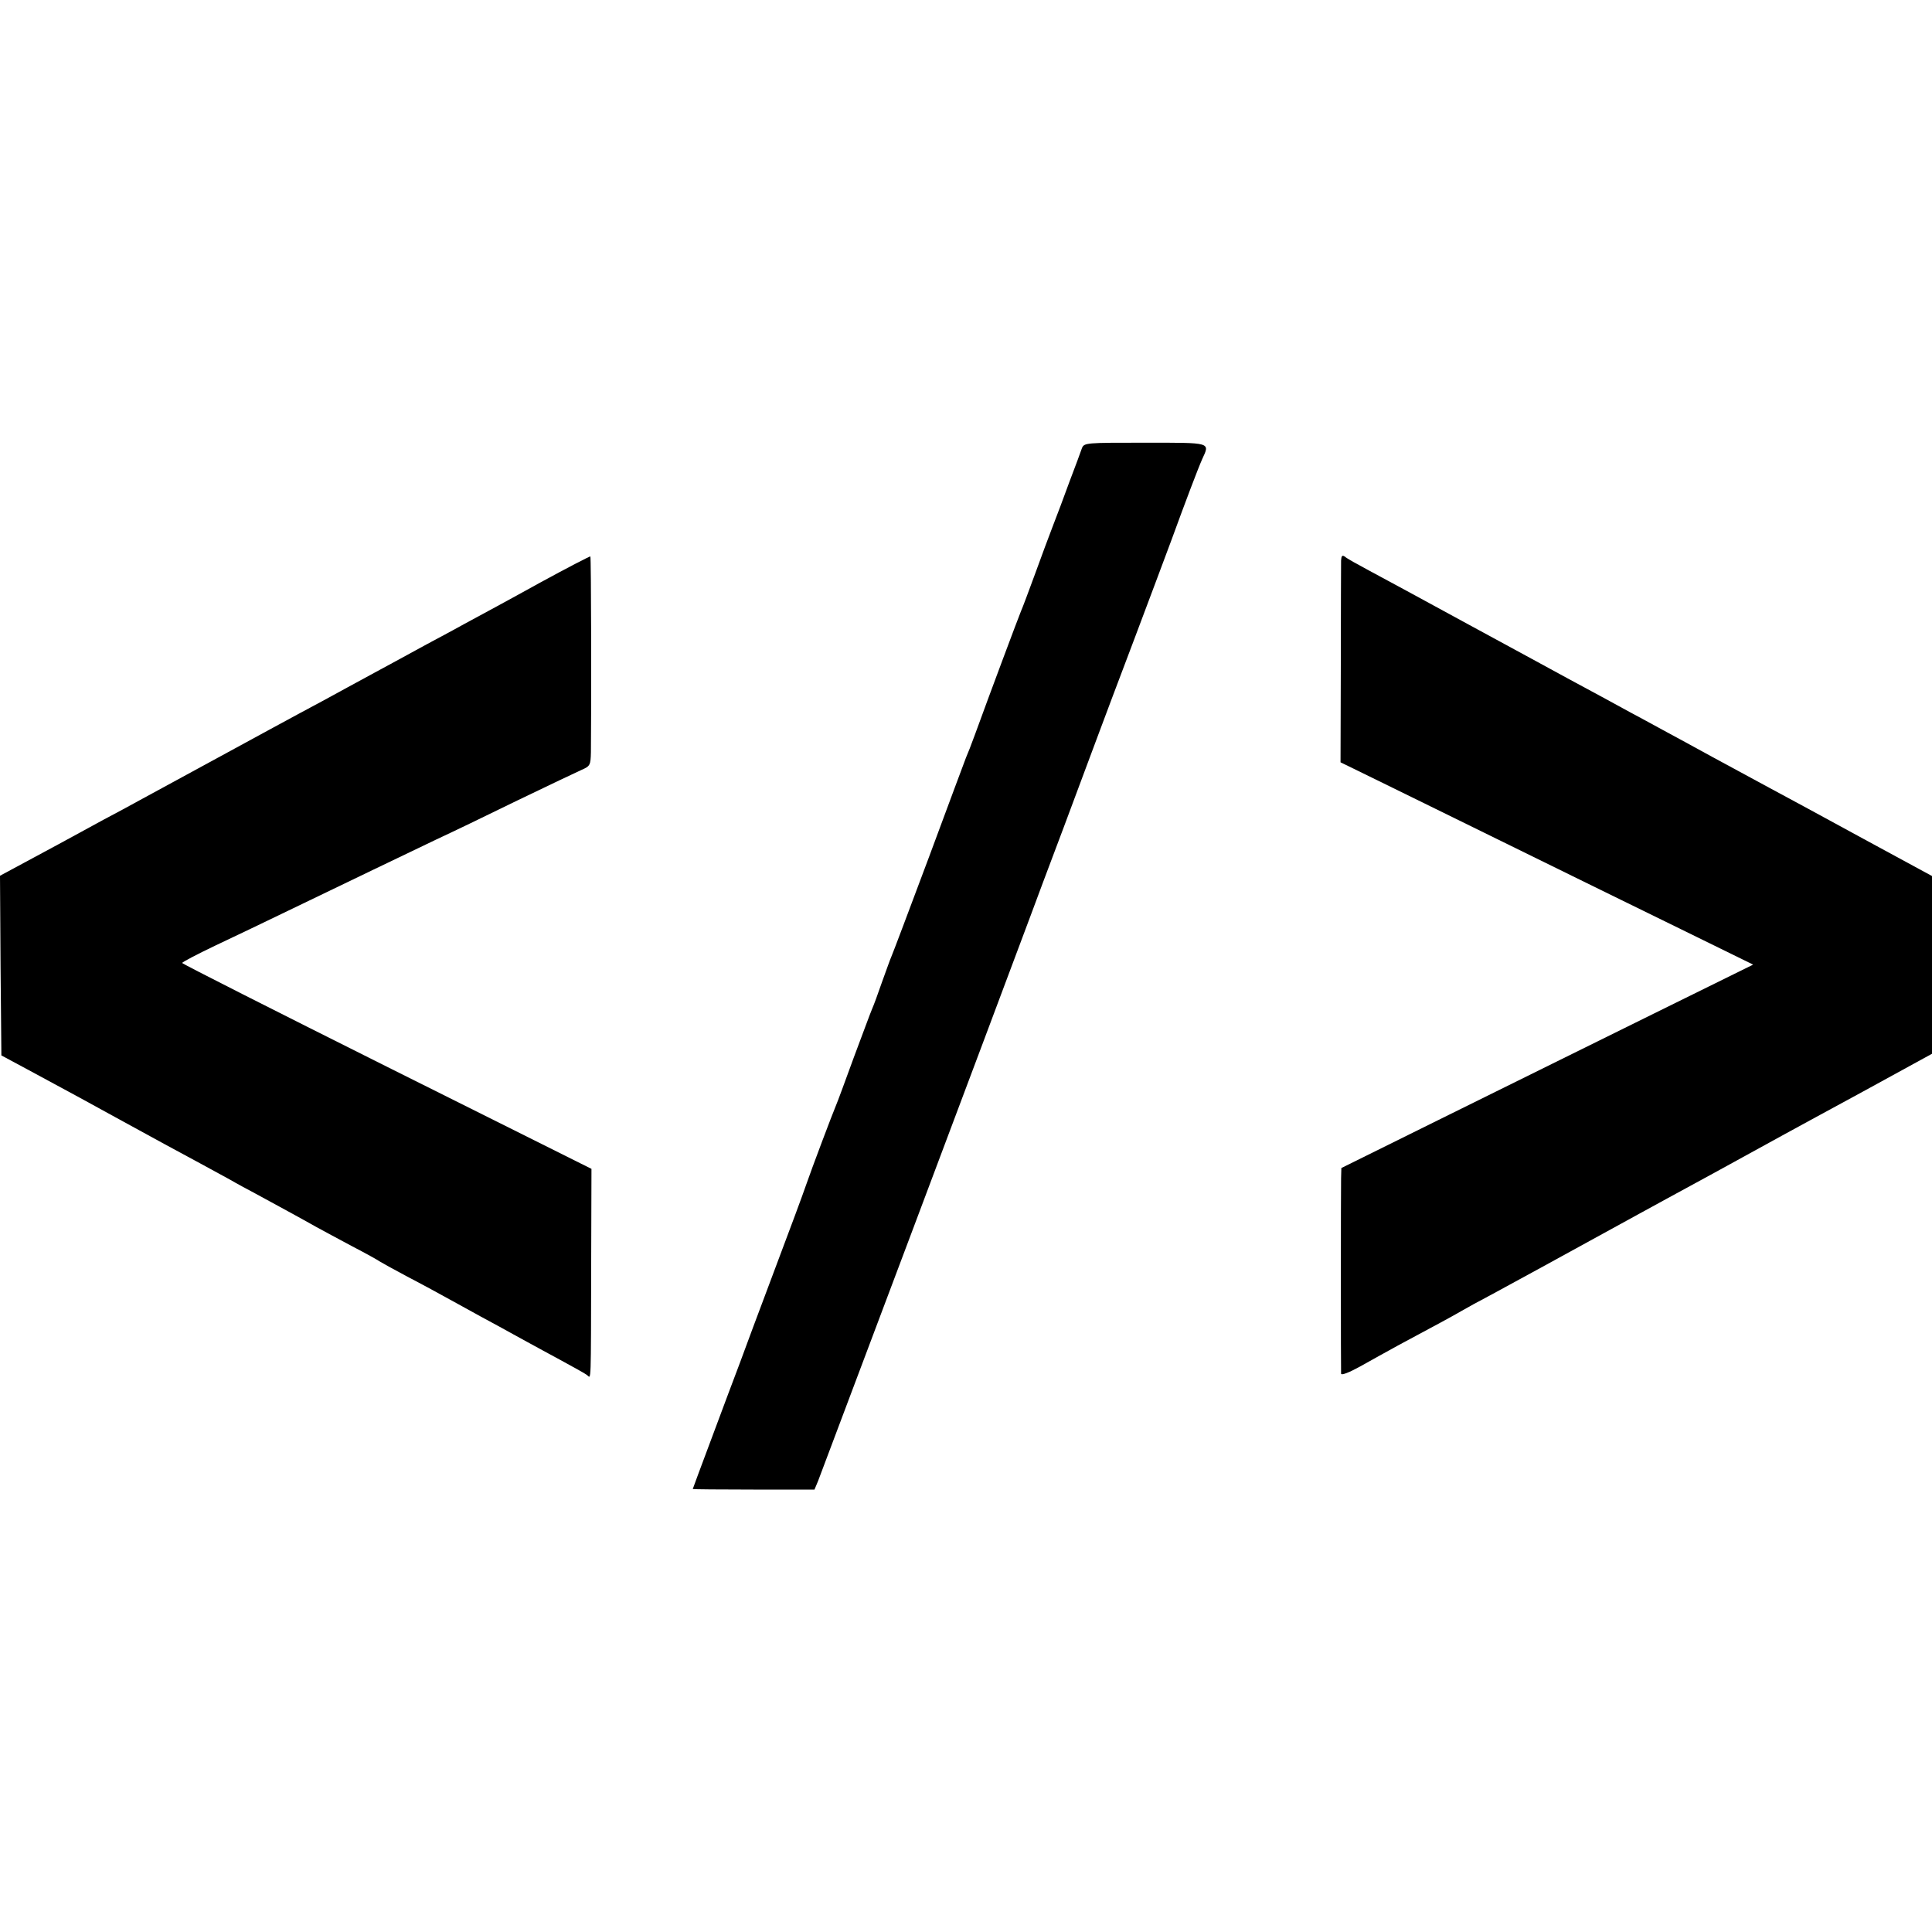
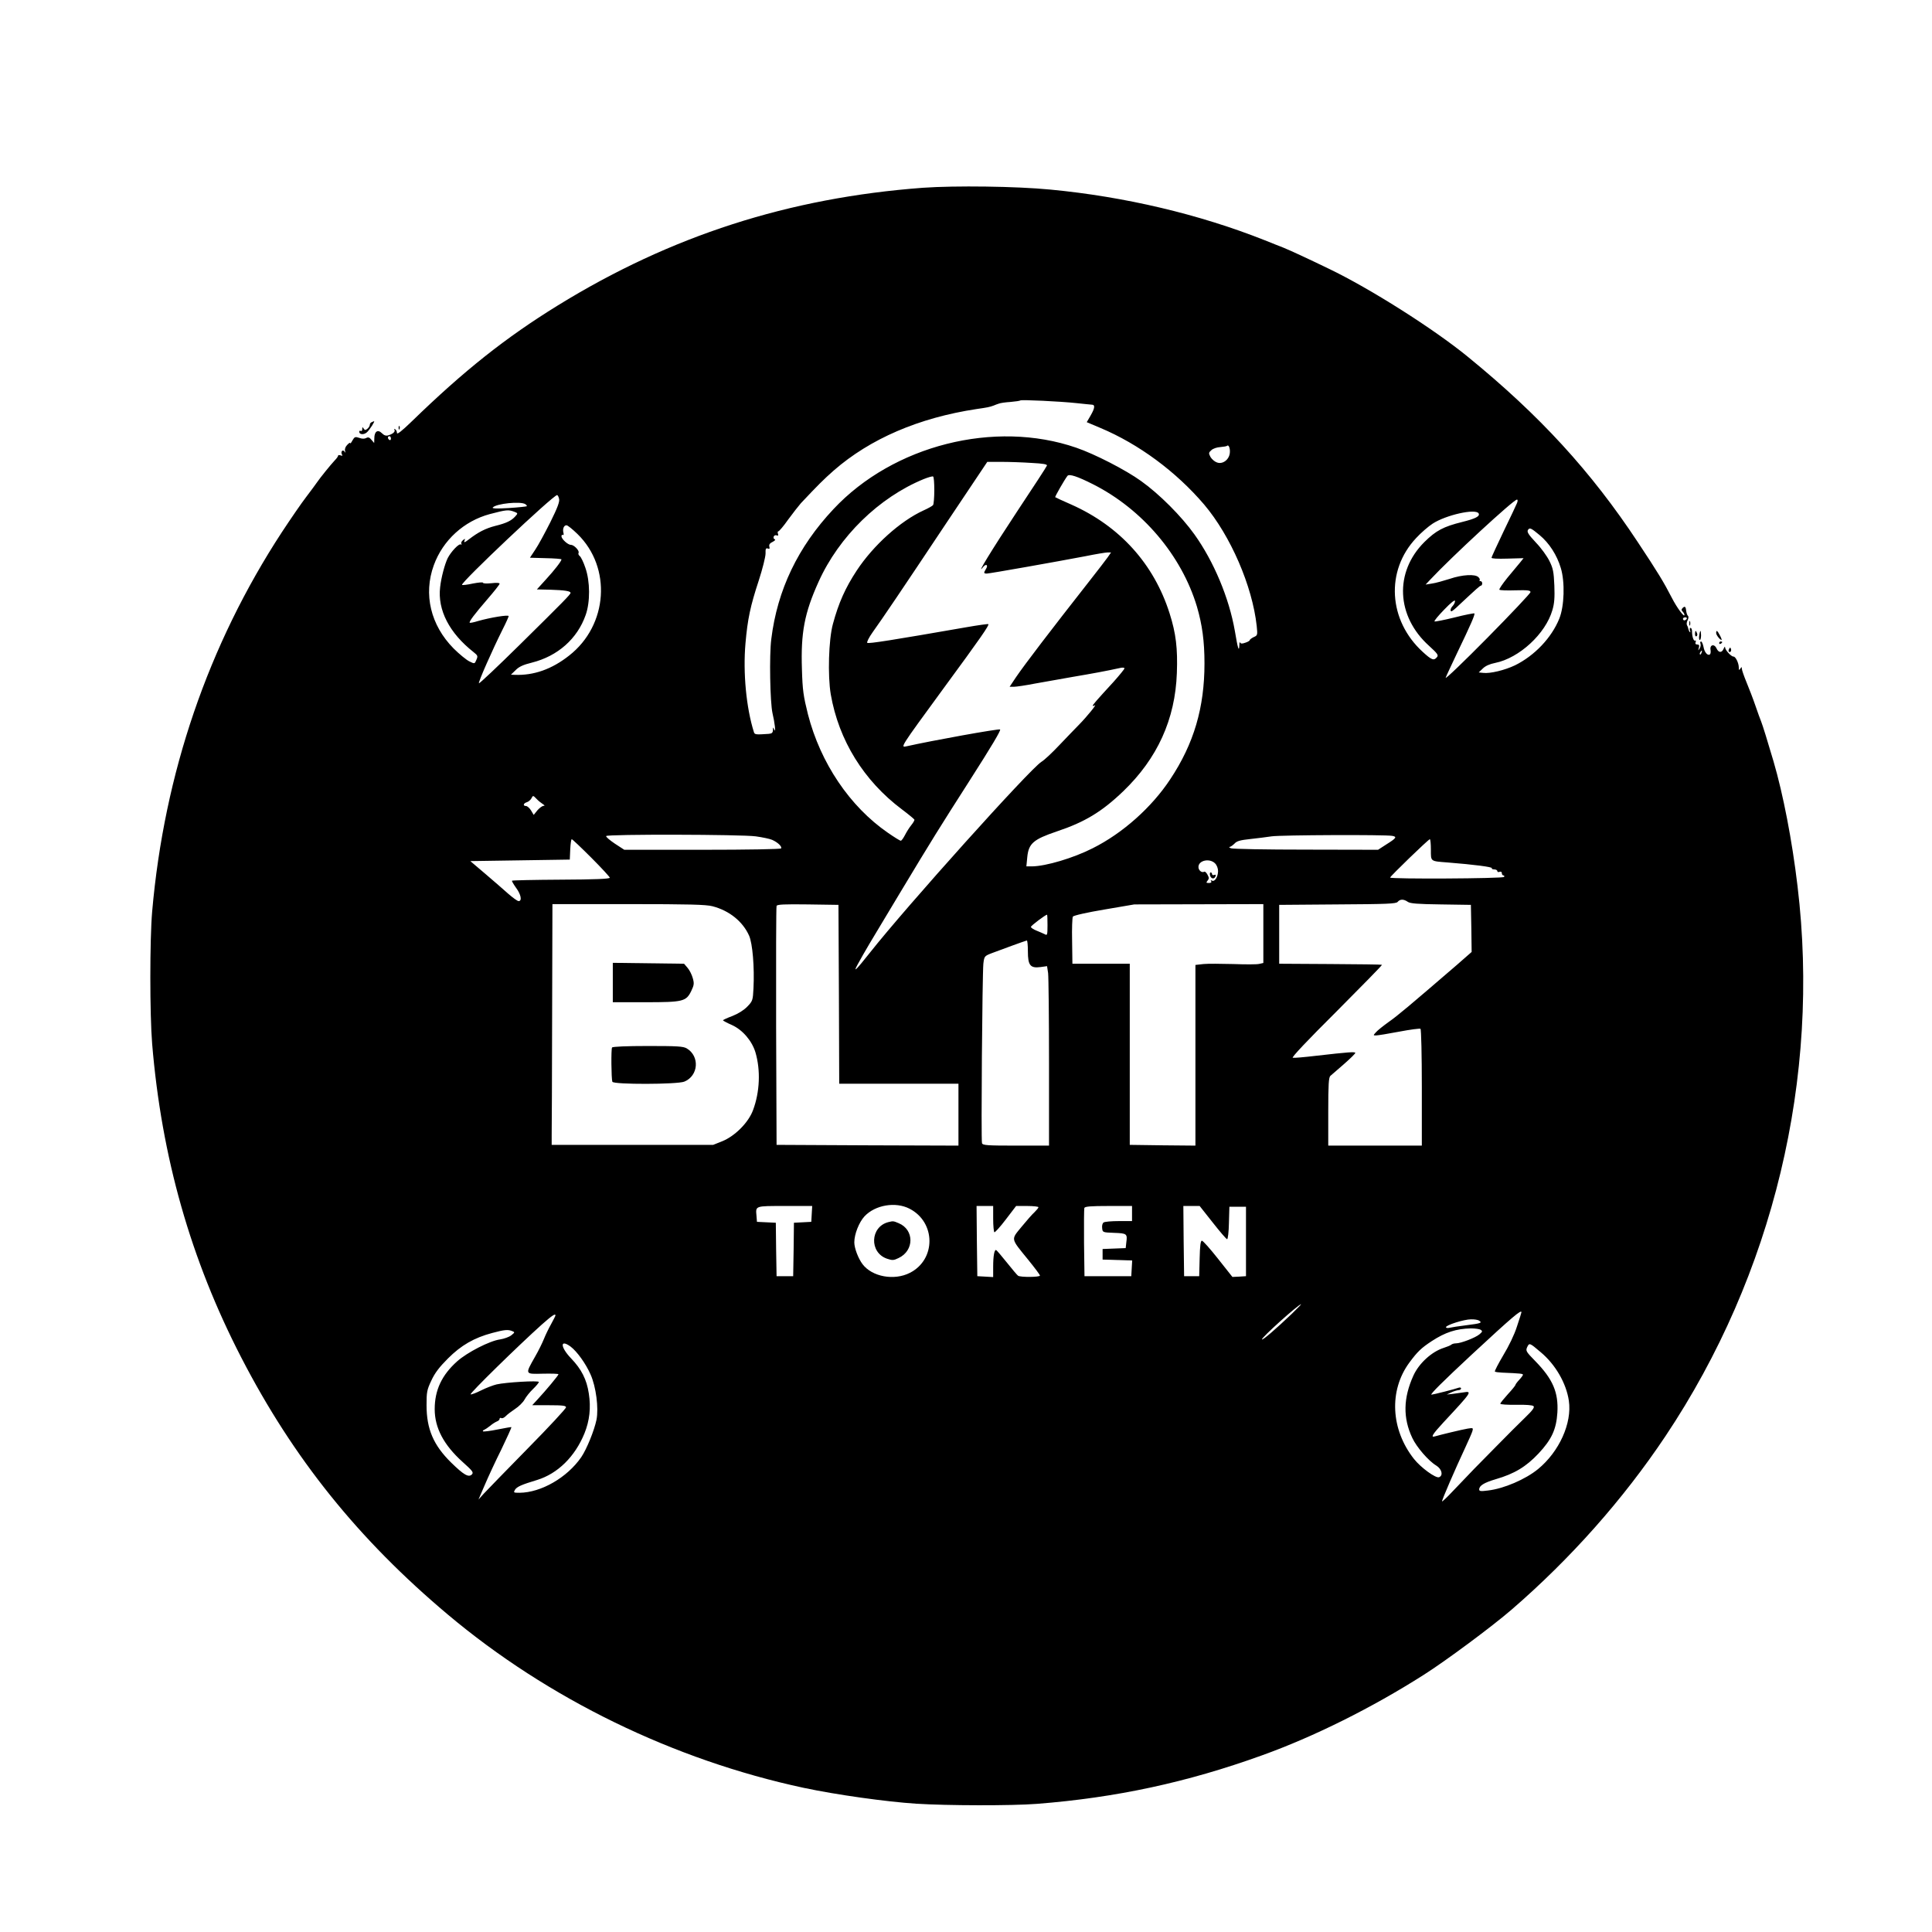
- <svg xmlns="http://www.w3.org/2000/svg" version="1.0" width="700pt" height="700pt" viewBox="0 0 700 700" preserveAspectRatio="xMidYMid meet">
-   <g transform="translate(0,700) scale(0.1,-0.1)" fill="#000000" stroke="none">
-     <path d="M3920 5376 c-4 -12 -24 -66 -45 -121 -20 -55 -47 -127 -60 -160 -13 -33 -42 -112 -65 -175 -23 -63 -46 -124 -51 -135 -8 -19 -113 -299 -166 -445 -13 -36 -28 -74 -33 -85 -4 -11 -65 -173 -134 -360 -70 -187 -131 -349 -136 -360 -5 -11 -20 -54 -35 -95 -14 -41 -30 -84 -35 -95 -5 -11 -34 -90 -66 -175 -31 -85 -60 -164 -65 -175 -12 -28 -88 -229 -109 -290 -9 -27 -61 -167 -115 -310 -54 -143 -110 -294 -125 -335 -16 -41 -60 -160 -99 -264 -39 -104 -71 -190 -71 -191 0 -1 99 -2 220 -2 l221 0 13 31 c10 25 642 1705 771 2051 12 33 66 177 120 320 53 143 110 294 125 335 15 41 74 197 130 345 56 149 117 311 135 360 50 137 95 256 111 292 28 61 35 59 -207 59 -214 0 -221 0 -229 -20z" />
-     <path d="M1955 4888 c-99 -55 -223 -122 -275 -150 -52 -29 -113 -61 -135 -73 -22 -12 -71 -39 -110 -60 -38 -21 -117 -63 -175 -95 -58 -32 -134 -73 -170 -92 -36 -19 -171 -93 -300 -163 -129 -70 -257 -140 -285 -155 -27 -15 -86 -47 -130 -70 -44 -24 -93 -51 -110 -60 -16 -9 -83 -45 -148 -80 l-117 -63 2 -326 3 -325 95 -51 c143 -77 246 -133 340 -185 115 -63 201 -110 285 -155 39 -21 88 -48 110 -60 22 -13 65 -36 95 -52 68 -37 162 -88 215 -118 22 -12 81 -44 130 -70 50 -26 95 -51 100 -55 6 -4 51 -29 100 -55 50 -26 133 -71 185 -100 52 -29 120 -66 150 -82 30 -17 75 -41 100 -55 25 -14 81 -44 125 -68 44 -24 86 -47 93 -53 14 -11 13 -43 14 413 l1 335 -741 370 c-408 204 -742 373 -742 376 0 3 53 31 118 62 64 30 191 91 282 135 207 100 397 191 520 250 52 24 185 88 295 142 110 53 215 103 233 111 30 13 32 17 33 64 2 174 1 706 -2 709 -2 1 -85 -42 -184 -96z" />
-     <path d="M4859 4969 c0 -13 -1 -183 -1 -377 l-1 -354 129 -63 c71 -35 290 -142 487 -239 197 -97 475 -233 618 -303 l261 -128 -359 -177 c-197 -97 -532 -263 -745 -368 l-388 -192 -1 -37 c-1 -46 -1 -692 0 -708 1 -7 29 4 69 26 37 21 99 55 137 76 144 77 201 108 230 125 17 10 66 37 110 60 67 36 222 121 530 290 28 15 151 83 275 150 124 68 239 131 255 140 17 9 144 79 283 154 l252 138 0 322 0 322 -247 134 c-136 74 -290 158 -343 186 -52 28 -144 78 -205 111 -60 33 -141 77 -180 98 -38 21 -92 50 -120 65 -58 32 -134 73 -225 122 -36 20 -195 106 -355 193 -159 87 -324 176 -365 198 -41 22 -81 44 -87 50 -10 7 -13 3 -14 -14z" />
+ <svg xmlns="http://www.w3.org/2000/svg" version="1.0" width="1280pt" height="1280pt" viewBox="0 0 1280 1280" preserveAspectRatio="xMidYMid meet">
+   <g transform="translate(0,1280) scale(0.1,-0.1)" fill="#000000" stroke="none">
+     <path d="M6115 11556 c-888 -66 -1671 -318 -2420 -780 -345 -213 -619 -430 -966 -767 -65 -63 -99 -90 -99 -78 0 10 -5 21 -12 25 -6 4 -8 3 -5 -3 8 -12 -9 -28 -40 -37 -15 -5 -28 -1 -43 14 -27 27 -50 12 -50 -34 l-1 -31 -18 21 c-13 17 -22 19 -35 12 -11 -6 -27 -6 -46 1 -27 9 -31 7 -45 -17 -8 -15 -14 -23 -15 -18 0 6 -9 0 -20 -12 -12 -12 -17 -28 -14 -39 4 -14 3 -15 -4 -4 -12 16 -27 -3 -16 -21 5 -8 2 -9 -9 -5 -10 3 -17 3 -17 -2 0 -5 -10 -19 -23 -32 -27 -29 -96 -114 -117 -145 -8 -12 -40 -55 -71 -96 -31 -40 -103 -145 -161 -233 -489 -748 -780 -1599 -860 -2515 -16 -185 -16 -681 0 -875 62 -749 255 -1429 590 -2078 345 -669 777 -1206 1368 -1703 666 -560 1497 -964 2359 -1149 217 -46 545 -92 745 -105 205 -13 633 -14 800 -1 524 41 994 142 1490 321 343 123 729 315 1073 534 148 94 451 319 582 432 391 338 739 730 1019 1149 714 1069 1028 2375 875 3645 -36 303 -95 607 -159 826 -40 136 -72 239 -82 264 -6 14 -23 61 -38 105 -15 44 -42 114 -59 155 -17 41 -31 82 -31 90 0 13 -1 13 -10 0 -8 -12 -10 -11 -10 7 0 30 -21 73 -35 73 -16 0 -55 43 -56 61 0 8 -4 4 -9 -8 -12 -30 -34 -29 -48 2 -15 32 -46 23 -39 -12 2 -13 0 -26 -5 -29 -15 -10 -36 15 -42 51 -4 19 -11 35 -16 35 -5 0 -7 -6 -4 -14 3 -8 1 -23 -6 -33 -10 -16 -10 -15 -5 5 5 16 2 22 -10 22 -11 0 -15 5 -11 16 3 8 2 13 -3 10 -10 -6 -21 26 -21 62 0 12 -4 22 -10 22 -5 0 -7 -8 -3 -17 3 -10 3 -15 -1 -11 -4 3 -8 12 -10 20 -1 7 -5 19 -9 25 -4 7 -3 22 4 34 6 12 7 24 3 28 -5 3 -10 17 -12 30 -3 32 -9 38 -24 23 -9 -9 -9 -15 0 -24 7 -7 12 -17 12 -22 0 -20 -51 49 -84 114 -53 103 -93 169 -225 368 -310 469 -649 839 -1126 1228 -226 185 -649 453 -920 583 -149 72 -255 121 -304 141 -25 10 -80 31 -121 48 -436 173 -928 289 -1421 336 -227 22 -630 27 -844 12z m1019 -1427 c44 -5 89 -9 99 -10 24 0 21 -23 -8 -73 l-25 -43 90 -38 c255 -107 502 -290 688 -508 175 -207 319 -539 348 -804 6 -60 6 -63 -20 -74 -14 -7 -26 -16 -26 -20 0 -4 -13 -12 -29 -17 -22 -8 -31 -7 -35 1 -2 7 -5 -1 -5 -17 -2 -50 -10 -24 -30 95 -38 217 -139 459 -268 639 -85 119 -231 266 -353 353 -101 73 -307 179 -430 221 -540 186 -1212 16 -1608 -407 -235 -250 -372 -535 -412 -861 -14 -107 -8 -420 8 -491 15 -62 23 -134 12 -110 -8 19 -9 19 -9 -2 -1 -18 -7 -23 -28 -25 -85 -6 -93 -5 -98 11 -51 161 -73 394 -56 589 14 160 32 246 88 416 25 77 45 157 45 179 -1 31 2 37 15 33 11 -5 14 -1 10 13 -3 13 3 22 22 31 14 7 21 15 14 17 -7 2 -10 10 -7 18 3 8 12 11 20 8 10 -4 12 0 8 11 -3 9 -2 16 3 16 5 0 35 35 65 78 31 42 69 91 84 108 115 122 150 157 218 217 241 210 563 349 946 407 70 10 86 13 113 23 9 4 25 10 35 13 9 4 44 9 77 11 33 3 62 7 65 10 6 6 265 -6 374 -18z m-4544 -235 c0 -8 -4 -12 -10 -9 -5 3 -10 10 -10 16 0 5 5 9 10 9 6 0 10 -7 10 -16z m5558 -94 c-4 -45 -47 -78 -85 -64 -15 5 -34 21 -43 36 -13 25 -13 29 5 45 11 11 38 20 60 21 21 2 41 5 44 8 11 11 22 -16 19 -46z m-1314 -67 c78 -4 106 -9 102 -18 -2 -7 -92 -145 -199 -306 -165 -250 -277 -433 -223 -365 20 24 35 12 18 -14 -16 -26 -15 -30 6 -30 19 0 464 79 653 115 69 14 135 25 148 25 l22 0 -22 -32 c-13 -18 -68 -90 -124 -161 -255 -325 -424 -546 -484 -634 l-42 -63 29 0 c15 0 77 9 138 21 60 11 174 31 254 45 124 21 218 38 318 60 12 2 22 0 22 -4 0 -5 -33 -45 -72 -89 -114 -124 -138 -152 -138 -158 0 -4 6 -3 13 2 18 11 -52 -75 -103 -127 -25 -25 -83 -86 -130 -135 -47 -50 -101 -101 -120 -112 -74 -45 -897 -961 -1136 -1264 -92 -116 -115 -139 -82 -79 49 89 73 130 281 475 216 359 258 426 462 745 144 225 207 331 201 337 -6 7 -459 -75 -618 -111 -45 -10 -48 -15 240 379 252 343 307 423 300 430 -2 2 -69 -7 -148 -21 -488 -85 -646 -110 -654 -103 -5 4 11 36 36 71 66 92 189 274 490 726 l269 402 93 0 c51 0 141 -3 200 -7z m407 -141 c327 -165 587 -471 689 -811 35 -120 50 -229 50 -376 0 -293 -70 -532 -227 -768 -122 -185 -314 -357 -514 -457 -128 -65 -310 -119 -402 -120 l-37 0 6 62 c9 90 41 117 194 169 186 62 299 130 441 266 227 218 345 477 356 784 6 163 -6 263 -48 395 -104 328 -330 578 -651 721 -57 25 -105 47 -107 49 -3 3 61 115 81 141 11 15 66 -3 169 -55z m-1051 -40 c0 -48 -4 -92 -8 -98 -4 -6 -33 -22 -64 -36 -153 -70 -332 -231 -442 -398 -75 -114 -120 -214 -158 -355 -28 -103 -35 -341 -14 -465 53 -305 219 -573 471 -762 44 -33 81 -64 83 -68 2 -4 -7 -20 -20 -36 -13 -16 -32 -46 -42 -66 -11 -21 -23 -38 -28 -38 -6 0 -44 24 -86 53 -252 174 -446 462 -529 784 -30 121 -36 158 -40 299 -8 241 16 371 110 579 135 300 400 559 697 681 30 12 58 20 62 17 5 -2 8 -43 8 -91z m-2486 -57 c5 -18 -10 -58 -58 -155 -36 -71 -80 -153 -100 -182 l-35 -53 104 -3 c58 -1 105 -5 105 -8 0 -11 -45 -70 -104 -134 l-59 -65 89 -2 c95 -3 134 -9 134 -21 0 -10 -44 -55 -339 -346 -144 -142 -265 -256 -268 -253 -6 6 88 219 158 359 22 43 39 82 39 86 0 11 -124 -10 -201 -32 -29 -9 -54 -14 -57 -12 -6 7 30 55 118 157 44 51 80 96 80 102 0 6 -21 7 -55 3 -30 -3 -55 -2 -55 3 0 5 -30 2 -67 -5 -36 -8 -69 -12 -72 -9 -12 13 604 595 630 595 4 0 10 -11 13 -25z m6347 -27 c-5 -13 -45 -97 -89 -188 -43 -91 -80 -169 -80 -175 -1 -6 38 -8 105 -6 l107 3 -24 -30 c-14 -17 -51 -62 -84 -101 -32 -40 -56 -75 -52 -78 3 -4 51 -6 106 -4 81 2 100 0 100 -12 0 -7 -129 -144 -286 -303 -157 -159 -281 -278 -276 -264 5 14 39 86 74 160 93 193 122 260 116 266 -3 2 -62 -9 -132 -27 -70 -17 -129 -29 -132 -26 -4 3 26 39 65 79 44 46 71 67 71 56 0 -9 -7 -23 -15 -32 -15 -15 -20 -36 -8 -36 3 0 25 17 47 39 119 111 141 131 148 131 4 0 8 7 8 15 0 8 -5 15 -12 15 -6 0 -9 3 -5 6 3 4 0 13 -8 20 -21 22 -108 17 -190 -11 -41 -13 -94 -28 -117 -31 l-43 -7 30 32 c140 150 553 531 575 531 6 0 6 -9 1 -22z m-6571 -8 c8 -5 12 -11 10 -14 -3 -2 -57 -8 -120 -12 -83 -5 -112 -3 -105 4 24 26 184 42 215 22z m-74 -50 c26 -10 26 -11 8 -31 -26 -29 -59 -45 -132 -63 -66 -17 -114 -42 -175 -89 -28 -22 -35 -24 -30 -10 6 16 5 16 -10 4 -9 -7 -14 -18 -10 -24 3 -5 1 -7 -4 -4 -12 8 -65 -48 -87 -91 -19 -39 -43 -128 -50 -192 -18 -151 61 -304 221 -430 29 -23 30 -27 19 -52 -11 -27 -12 -27 -46 -10 -19 9 -67 48 -105 86 -152 154 -201 359 -131 551 60 166 200 293 371 339 110 29 123 30 161 16z m6390 -11 c11 -19 -19 -35 -108 -57 -125 -31 -174 -57 -251 -133 -200 -199 -187 -492 31 -688 56 -51 64 -62 52 -75 -20 -25 -35 -19 -94 35 -228 208 -248 537 -44 754 32 35 82 78 110 96 88 57 283 101 304 68z m-5970 -137 c228 -222 202 -604 -55 -805 -115 -91 -235 -133 -361 -128 l-25 1 31 30 c22 23 51 36 108 50 171 43 301 158 356 315 31 86 30 224 -2 314 -12 36 -29 71 -37 77 -8 6 -11 15 -8 21 8 13 -29 53 -50 53 -21 0 -63 39 -63 57 0 8 4 12 9 9 5 -4 7 3 4 14 -7 26 3 50 20 50 8 0 40 -26 73 -58z m6374 -7 c64 -53 115 -132 141 -219 28 -93 23 -252 -10 -334 -51 -127 -164 -246 -294 -310 -67 -32 -165 -56 -211 -50 l-29 3 27 26 c17 17 46 30 82 37 159 32 334 193 379 350 13 43 16 83 13 162 -4 91 -8 114 -33 164 -16 32 -55 86 -87 119 -56 60 -66 76 -51 91 10 10 20 5 73 -39z m975 -555 c-3 -5 -10 -10 -16 -10 -5 0 -9 5 -9 10 0 6 7 10 16 10 8 0 12 -4 9 -10z m98 -225 c-3 -9 -8 -14 -10 -11 -3 3 -2 9 2 15 9 16 15 13 8 -4z m-7677 -1002 c14 -9 15 -12 4 -12 -8 -1 -26 -14 -40 -30 l-24 -30 -18 30 c-10 16 -25 29 -33 29 -22 0 -18 18 5 25 11 3 25 15 31 26 10 20 11 20 33 -3 12 -13 31 -28 42 -35z m1411 -214 c43 -6 92 -16 108 -23 37 -16 67 -44 60 -57 -4 -5 -219 -9 -522 -9 l-517 0 -63 41 c-34 23 -60 45 -57 50 8 13 896 11 991 -2z m4218 3 c32 -6 26 -15 -41 -57 l-54 -35 -478 1 c-262 0 -486 4 -497 9 -11 5 -15 9 -8 9 7 1 21 11 32 22 15 17 38 23 103 30 46 5 110 13 143 18 60 9 754 12 800 3z m-5308 -144 c68 -68 123 -128 123 -133 0 -8 -100 -12 -322 -13 -177 -1 -324 -4 -326 -7 -2 -2 10 -23 27 -47 33 -44 41 -88 17 -88 -8 0 -38 22 -68 48 -29 26 -98 86 -152 132 l-100 85 330 5 329 5 3 68 c2 37 6 67 10 67 4 0 62 -55 129 -122z m5563 53 c0 -80 -5 -76 110 -85 177 -14 299 -30 294 -38 -3 -4 4 -8 15 -8 12 0 21 -5 21 -11 0 -6 7 -9 15 -5 9 3 15 0 15 -9 0 -8 5 -15 11 -15 5 0 7 -4 4 -10 -7 -11 -755 -15 -755 -4 0 8 253 253 263 254 4 0 7 -31 7 -69z m-1430 -91 c12 -12 20 -33 20 -52 -1 -39 -23 -73 -41 -62 -8 4 -10 3 -5 -4 5 -8 -1 -12 -15 -12 -18 0 -19 2 -9 15 11 13 11 20 0 40 -7 13 -16 22 -21 20 -16 -10 -39 8 -39 31 0 44 74 60 110 24z m1277 -255 c16 -11 64 -15 219 -17 l199 -3 3 -156 2 -156 -97 -85 c-316 -272 -394 -338 -453 -379 -36 -26 -74 -56 -84 -68 -19 -21 -19 -21 1 -21 11 0 80 11 153 25 73 14 136 22 141 19 5 -3 9 -174 9 -390 l0 -384 -310 0 -310 0 0 224 c0 183 3 227 14 238 8 7 49 42 90 78 41 36 75 69 75 74 1 9 -43 6 -261 -19 -76 -9 -145 -15 -153 -13 -10 2 98 116 290 307 167 168 303 306 301 309 -3 2 -157 4 -343 5 l-338 2 0 195 0 195 386 3 c328 2 389 4 399 17 16 19 40 19 67 0z m-4607 -29 c112 -29 201 -101 243 -195 23 -52 36 -209 29 -349 -4 -80 -6 -85 -41 -121 -22 -23 -60 -47 -98 -62 -35 -13 -63 -26 -63 -29 1 -3 27 -17 59 -31 71 -32 133 -105 156 -181 35 -119 29 -263 -16 -383 -30 -82 -120 -172 -204 -206 l-60 -24 -535 0 -535 0 0 63 c1 34 2 393 3 797 l2 735 503 0 c403 0 514 -3 557 -14z m838 -583 l2 -593 395 0 395 0 0 -205 0 -205 -602 2 -603 3 -3 785 c-1 432 0 791 3 798 3 10 51 12 207 10 l203 -3 3 -592z m2812 402 l0 -195 -27 -6 c-14 -4 -92 -4 -172 -1 -80 2 -170 3 -198 0 l-53 -6 0 -598 0 -599 -217 2 -218 3 0 600 0 600 -190 0 -190 0 -2 150 c-2 83 1 156 5 162 5 8 95 28 208 47 l199 34 428 1 427 1 0 -195z m-1430 55 c0 -64 -2 -69 -17 -60 -10 5 -35 16 -55 24 -21 8 -38 20 -38 25 0 8 97 81 107 81 2 0 3 -32 3 -70z m-130 -173 c0 -93 16 -113 84 -104 l43 6 7 -46 c3 -25 6 -293 6 -594 l0 -549 -219 0 c-191 0 -220 2 -225 16 -7 19 2 1115 9 1189 6 49 7 51 53 69 63 24 225 83 235 85 4 0 7 -32 7 -72z m-784 -1705 c175 -90 176 -337 2 -425 -104 -53 -250 -26 -313 57 -29 38 -55 107 -55 145 0 54 31 133 68 173 71 75 205 98 298 50z m-648 -34 l-3 -53 -57 -3 -58 -3 -2 -177 -3 -177 -55 0 -55 0 -3 177 -2 177 -63 3 -62 3 -3 39 c-6 68 -12 66 188 66 l181 0 -3 -52z m1202 -32 c0 -47 4 -87 8 -90 4 -2 39 36 76 85 l68 89 74 0 c41 0 74 -4 74 -8 0 -5 -12 -19 -26 -33 -15 -13 -53 -57 -86 -97 -71 -87 -74 -73 43 -217 44 -54 79 -101 79 -106 0 -11 -130 -12 -145 -1 -6 4 -39 43 -74 87 -35 44 -67 81 -71 83 -12 5 -20 -38 -20 -111 l0 -68 -52 3 -53 3 -3 233 -2 232 55 0 55 0 0 -84z m920 34 l0 -50 -87 0 c-49 0 -94 -4 -101 -9 -8 -5 -12 -21 -10 -37 3 -29 3 -29 80 -32 84 -3 88 -6 80 -64 l-4 -37 -77 -3 -76 -3 0 -35 0 -35 98 -3 98 -3 -3 -52 -3 -52 -155 0 -155 0 -3 220 c-1 121 0 225 2 232 4 10 44 13 161 13 l155 0 0 -50z m535 -60 c47 -60 90 -110 95 -110 5 0 11 48 12 108 l3 107 55 0 55 0 0 -230 0 -230 -45 -3 -45 -2 -95 120 c-52 66 -100 120 -107 120 -9 0 -13 -33 -15 -117 l-3 -118 -50 0 -50 0 -3 233 -2 232 54 0 54 0 87 -110z m525 -603 c-108 -103 -194 -177 -199 -171 -8 8 242 233 259 233 3 1 -24 -27 -60 -62z m1520 9 c0 -2 -13 -45 -30 -95 -17 -54 -54 -130 -91 -191 -33 -56 -58 -104 -55 -107 3 -3 25 -6 48 -7 120 -5 138 -7 138 -14 0 -4 -11 -19 -25 -34 -14 -15 -25 -30 -25 -34 0 -3 -22 -31 -50 -61 -27 -30 -50 -58 -50 -63 0 -5 47 -8 104 -7 66 1 109 -2 116 -9 8 -8 -6 -28 -55 -75 -36 -35 -124 -122 -194 -194 -123 -124 -161 -163 -295 -304 -32 -34 -60 -60 -62 -58 -4 4 88 216 154 357 22 47 43 95 47 108 6 22 5 23 -32 17 -36 -6 -177 -40 -215 -51 -32 -10 -19 12 55 92 190 204 193 209 132 199 -19 -3 -52 -7 -72 -10 l-38 -4 30 14 c17 8 38 14 48 15 9 0 17 5 17 11 0 6 -7 8 -16 5 -20 -8 -170 -46 -180 -46 -13 0 76 88 265 264 274 254 331 302 331 282z m-6400 -21 c0 -3 -13 -29 -29 -58 -16 -28 -37 -72 -47 -97 -10 -25 -36 -79 -60 -120 -66 -117 -68 -114 54 -111 56 1 102 0 102 -4 0 -7 -84 -108 -139 -167 l-35 -38 112 0 c91 0 112 -3 112 -14 0 -8 -114 -131 -254 -273 -139 -142 -270 -276 -290 -298 l-36 -40 41 95 c22 52 72 160 111 238 38 79 68 145 66 147 -2 1 -43 -6 -93 -16 -49 -10 -92 -15 -95 -12 -3 3 1 8 8 10 7 3 25 15 40 27 15 13 35 25 45 29 9 3 17 11 17 17 0 6 5 8 11 5 6 -4 19 2 29 12 10 11 38 32 62 48 25 16 53 44 63 62 10 19 36 51 57 71 21 20 38 41 38 46 0 11 -219 -2 -280 -16 -25 -6 -71 -24 -103 -40 -32 -16 -63 -28 -69 -26 -10 4 317 324 471 462 68 60 91 76 91 61z m6120 -35 c22 -14 11 -18 -85 -30 -50 -6 -100 -14 -112 -17 -13 -3 -23 -1 -23 4 0 14 120 52 165 52 22 1 47 -3 55 -9z m10 -60 c13 -9 12 -13 -8 -30 -27 -23 -124 -60 -155 -60 -13 0 -27 -4 -32 -9 -6 -5 -28 -14 -50 -21 -79 -25 -164 -102 -201 -184 -67 -148 -70 -280 -7 -413 28 -60 107 -152 159 -183 37 -23 47 -66 18 -77 -22 -8 -120 63 -166 121 -154 195 -167 453 -31 638 54 73 79 97 149 143 89 58 161 82 259 84 28 0 57 -4 65 -9z m-6416 -9 c18 -7 17 -9 -7 -28 -14 -11 -48 -23 -74 -27 -68 -9 -218 -86 -284 -145 -102 -91 -149 -191 -149 -317 0 -124 60 -237 184 -349 68 -61 75 -70 62 -84 -22 -21 -54 -2 -137 79 -117 115 -163 222 -163 380 0 86 2 101 32 164 23 50 53 89 110 146 87 87 173 137 294 169 79 21 103 24 132 12z m387 -103 c42 -32 100 -112 132 -185 36 -81 54 -222 39 -299 -15 -72 -65 -195 -101 -248 -93 -135 -266 -235 -409 -236 -40 0 -41 1 -30 20 13 20 41 33 147 65 136 42 250 154 313 308 34 84 44 170 29 265 -14 93 -49 161 -117 232 -73 76 -75 131 -3 78z m6427 -37 c98 -82 169 -206 186 -321 22 -149 -64 -338 -204 -453 -83 -68 -227 -130 -332 -142 -47 -6 -58 -5 -58 7 0 25 32 45 110 68 124 36 201 83 283 170 87 93 118 160 125 271 8 134 -30 222 -146 341 -62 63 -65 69 -54 93 14 30 16 29 90 -34z" />
+     <path d="M8017 7000 c6 -23 28 -27 36 -6 4 10 1 13 -9 9 -7 -3 -14 0 -14 6 0 6 -4 11 -9 11 -5 0 -7 -9 -4 -20z" />
+     <path d="M4060 6291 l0 -131 216 0 c251 0 270 5 304 75 18 38 20 49 10 84 -6 22 -21 53 -34 68 l-24 28 -236 3 -236 3 0 -130z" />
+     <path d="M4055 5860 c-7 -11 -5 -208 2 -227 8 -19 431 -18 477 1 94 39 103 168 16 220 -24 14 -63 16 -258 16 -139 0 -233 -4 -237 -10z" />
+     <path d="M5885 4703 c-120 -31 -127 -201 -9 -242 36 -12 44 -12 77 4 105 49 105 188 1 231 -35 15 -37 15 -69 7z" />
+     <path d="M2463 10003 c-7 -2 -13 -10 -13 -18 0 -7 -7 -18 -16 -26 -13 -10 -17 -10 -25 2 -7 11 -9 11 -9 -4 0 -10 -4 -15 -10 -12 -5 3 -10 1 -10 -5 0 -20 31 -22 51 -4 18 16 56 76 47 73 -2 0 -9 -3 -15 -6z" />
+     <path d="M2641 9964 c0 -11 3 -14 6 -6 3 7 2 16 -1 19 -3 4 -6 -2 -5 -13z" />
+     <path d="M11192 8670 c0 -14 2 -19 5 -12 2 6 2 18 0 25 -3 6 -5 1 -5 -13z" />
+     <path d="M11230 8599 c0 -11 4 -18 10 -14 5 3 7 12 3 20 -7 21 -13 19 -13 -6z" />
+     <path d="M11258 8590 c-3 -16 -1 -30 4 -30 4 0 8 14 8 30 0 17 -2 30 -4 30 -2 0 -6 -13 -8 -30z" />
+     <path d="M11370 8606 c0 -14 26 -46 36 -46 2 0 -2 14 -11 30 -17 33 -25 38 -25 16z" />
+     <path d="M11390 8539 c0 -5 5 -7 10 -4 6 3 10 8 10 11 0 2 -4 4 -10 4 -5 0 -10 -5 -10 -11z" />
+     <path d="M11456 8501 c-4 -7 -5 -15 -2 -18 9 -9 19 4 14 18 -4 11 -6 11 -12 0z" />
  </g>
</svg>
